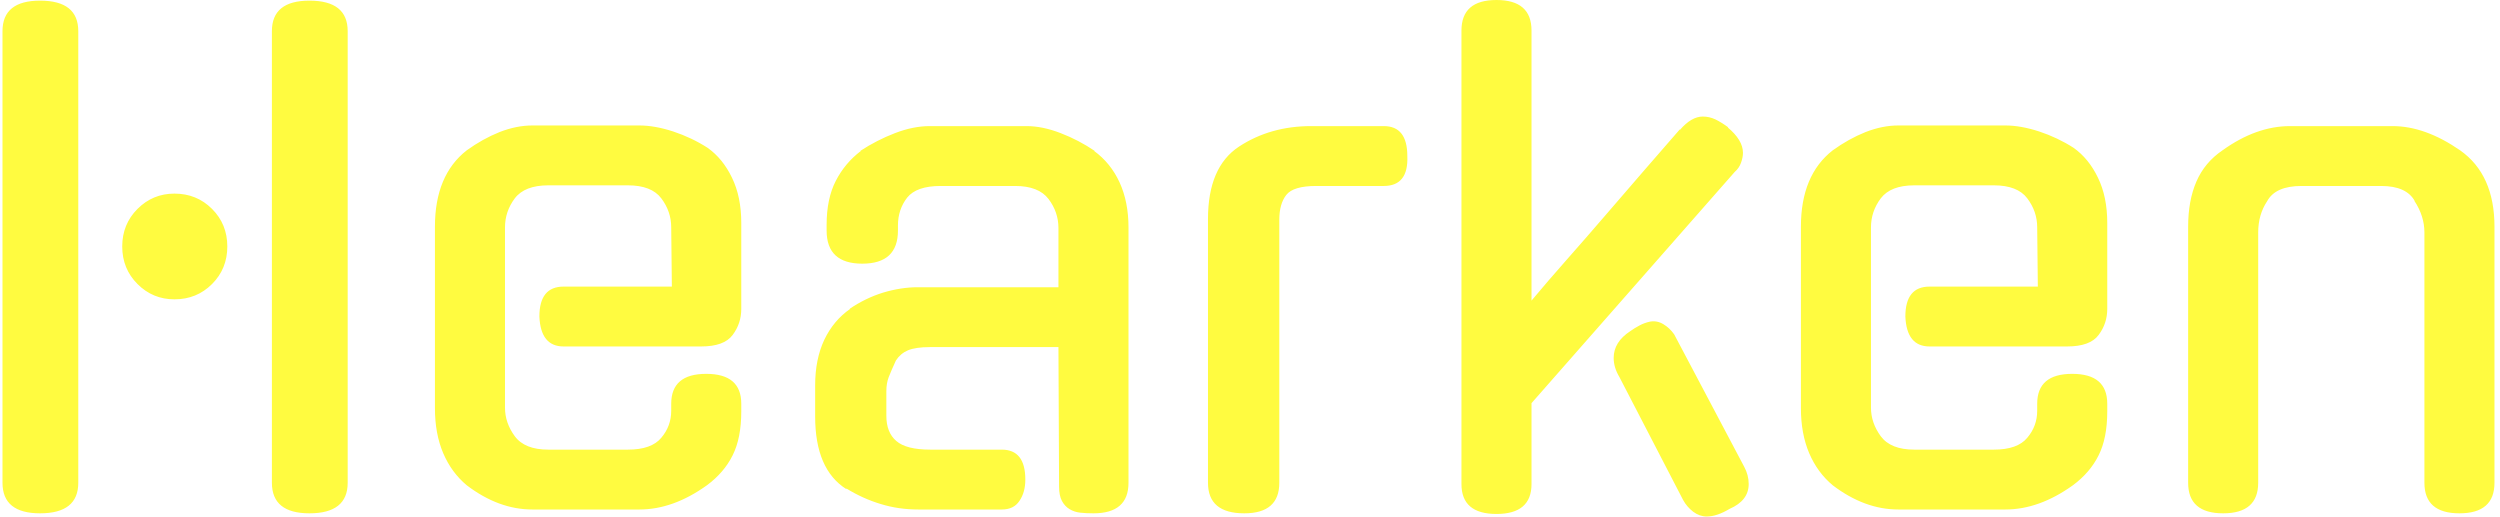
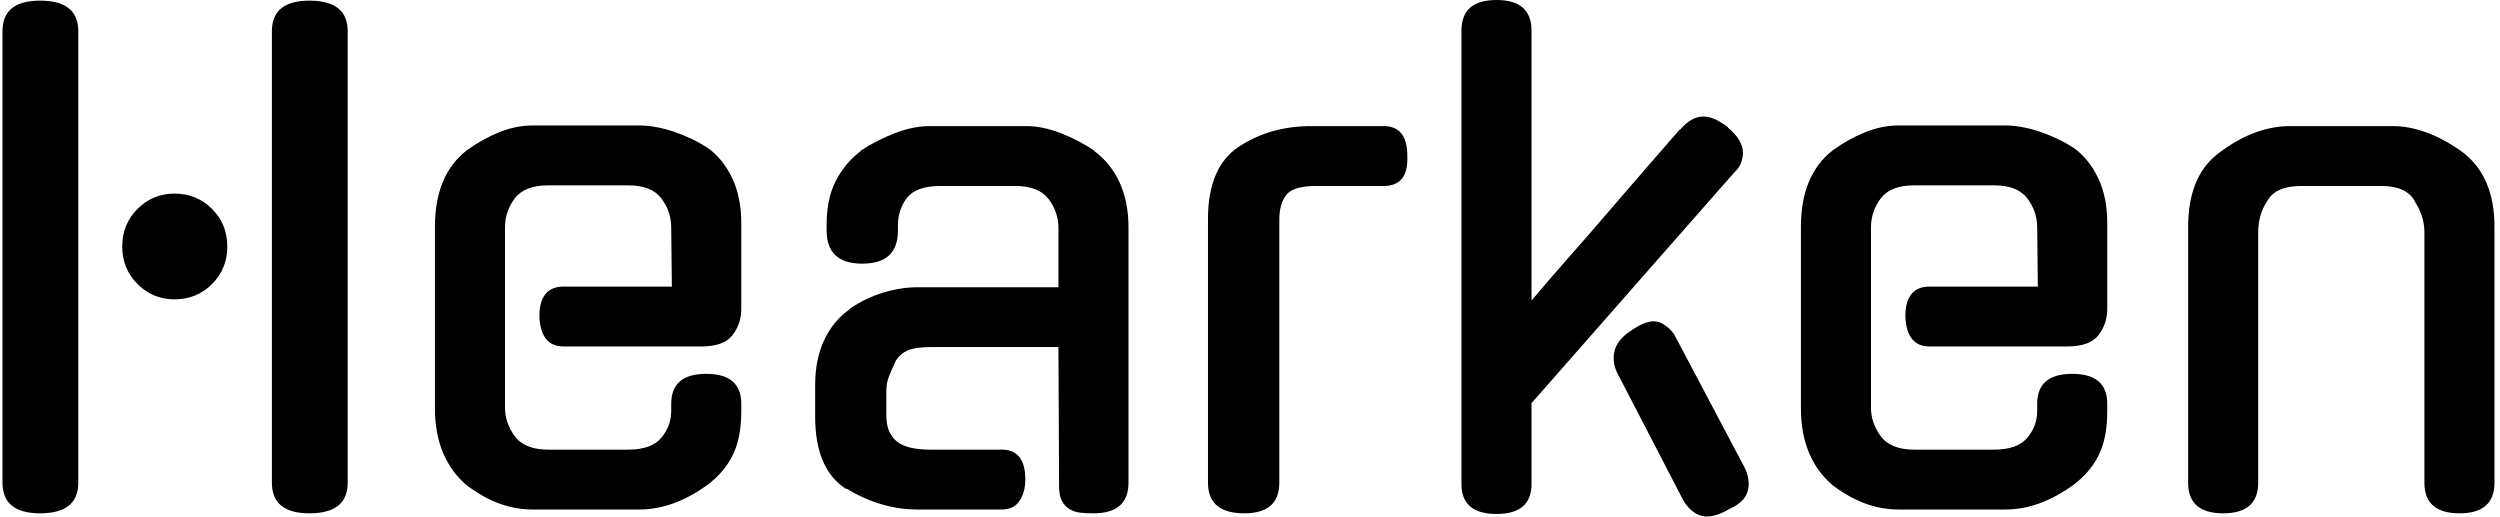
<svg xmlns="http://www.w3.org/2000/svg" version="1.1" width="1500" height="310" viewBox="0 0 1500 310">
  <g transform="matrix(1,0,0,1,-0.9090909,-0.04795896)">
    <svg viewBox="0 0 396 82" data-background-color="#282634" preserveAspectRatio="xMidYMid meet" height="310" width="1500">
      <g id="tight-bounds" transform="matrix(1,0,0,1,0.24,0.01268592)">
        <svg viewBox="0 0 395.52 81.975" height="81.975" width="395.52">
          <g>
            <svg viewBox="0 0 395.52 81.975" height="81.975" width="395.52">
              <g>
                <svg viewBox="0 0 395.52 81.975" height="81.975" width="395.52">
                  <g id="textblocktransform">
                    <svg viewBox="0 0 395.52 81.975" height="81.975" width="395.52" id="textblock">
                      <g>
                        <svg viewBox="0 0 395.52 81.975" height="81.975" width="395.52">
                          <g transform="matrix(1,0,0,1,0,0)">
                            <svg width="395.52" viewBox="4 -40 195.64 40.55" height="81.975" data-palette-color="#fffb40">
                              <g class="wordmark-text-0" data-fill-palette-color="primary" id="text-0">
-                                 <path d="M25.15-2.1L25.15-37.55Q25.15-39.95 28.1-39.95L28.1-39.95Q31.1-39.95 31.1-37.55L31.1-37.55 31.1-2.1Q31.1 0.3 28.1 0.3L28.1 0.3Q25.15 0.3 25.15-2.1L25.15-2.1ZM9.95-37.55L9.95-2.1Q9.95 0.3 6.95 0.3L6.95 0.3Q4 0.3 4-2.1L4-2.1 4-37.55Q4-39.95 6.95-39.95L6.95-39.95Q9.95-39.95 9.95-37.55L9.95-37.55ZM21.65-20.65L21.65-20.65Q21.65-18.9 20.45-17.7 19.25-16.5 17.5-16.5L17.5-16.5Q15.8-16.5 14.6-17.7 13.4-18.9 13.4-20.65L13.4-20.65Q13.4-22.4 14.6-23.6 15.8-24.8 17.5-24.8L17.5-24.8Q19.25-24.8 20.45-23.6 21.65-22.4 21.65-20.65ZM43.45-22.15L43.45-8Q43.45-6.8 44.22-5.75 45-4.7 46.85-4.7L46.85-4.7 53.1-4.7Q54.95-4.7 55.72-5.63 56.5-6.55 56.5-7.75L56.5-7.75 56.5-8.3Q56.5-10.65 59.25-10.65L59.25-10.65Q62-10.65 62-8.3L62-8.3 62-7.7Q62-5.6 61.32-4.25 60.65-2.9 59.3-1.9L59.3-1.9Q56.65 0 54 0L54 0 45.6 0Q42.95 0 40.45-1.9L40.45-1.9Q39.25-2.9 38.6-4.42 37.95-5.95 37.95-7.95L37.95-7.95 37.95-22.2Q37.95-26.25 40.45-28.2L40.45-28.2Q41.7-29.1 43.02-29.63 44.35-30.15 45.6-30.15L45.6-30.15 54-30.15Q55.2-30.15 56.65-29.68 58.1-29.2 59.35-28.4L59.35-28.4Q60.55-27.55 61.27-26.05 62-24.55 62-22.5L62-22.5 62-15.75Q62-14.6 61.32-13.7 60.65-12.8 58.85-12.8L58.85-12.8 48.05-12.8Q46.25-12.8 46.15-15.15L46.15-15.15Q46.15-17.5 48.05-17.5L48.05-17.5 56.55-17.5 56.5-22.15Q56.5-23.4 55.72-24.43 54.95-25.45 53.1-25.45L53.1-25.45 46.85-25.45Q45-25.45 44.22-24.43 43.45-23.4 43.45-22.15L43.45-22.15ZM82.45 0L75.9 0Q74.34 0 72.95-0.43 71.55-0.85 70.25-1.65L70.25-1.65 70.25-1.6Q67.8-3.15 67.8-7.3L67.8-7.3 67.8-9.75Q67.8-11.8 68.52-13.33 69.25-14.85 70.55-15.75L70.55-15.75 70.5-15.75Q71.75-16.6 73.14-17.03 74.55-17.45 75.84-17.45L75.84-17.45 86.9-17.45 86.9-22.1Q86.9-23.35 86.12-24.38 85.34-25.4 83.5-25.4L83.5-25.4 77.65-25.4Q75.75-25.4 75.02-24.48 74.3-23.55 74.3-22.3L74.3-22.3 74.3-21.9Q74.3-19.3 71.5-19.3L71.5-19.3Q68.7-19.3 68.7-21.9L68.7-21.9 68.7-22.35Q68.7-24.4 69.42-25.8 70.14-27.2 71.39-28.15L71.39-28.15 71.34-28.15Q72.64-29 74.07-29.55 75.5-30.1 76.8-30.1L76.8-30.1 84.4-30.1Q85.65-30.1 87.07-29.55 88.5-29 89.75-28.15L89.75-28.15 89.7-28.15Q91-27.2 91.7-25.68 92.4-24.15 92.4-22.15L92.4-22.15 92.4-2.1Q92.4 0.3 89.65 0.3L89.65 0.3Q89.09 0.3 88.62 0.25 88.15 0.2 87.77-0.03 87.4-0.25 87.17-0.68 86.95-1.1 86.95-1.8L86.95-1.8 86.9-12.75 76.8-12.75Q75.7-12.75 75.09-12.5 74.5-12.25 74.14-11.7L74.14-11.7Q73.75-10.85 73.57-10.38 73.39-9.9 73.39-9.3L73.39-9.3 73.39-7.35Q73.39-6.05 74.17-5.38 74.95-4.7 76.84-4.7L76.84-4.7 82.45-4.7Q84.3-4.7 84.3-2.35L84.3-2.35Q84.3-1.35 83.84-0.68 83.4 0 82.45 0L82.45 0ZM104.24-22.75L104.24-2.1Q104.24 0.3 101.49 0.3L101.49 0.3Q98.64 0.3 98.64-2.1L98.64-2.1 98.64-22.8Q98.64-26.9 101.09-28.5L101.09-28.5Q103.54-30.1 106.74-30.1L106.74-30.1 112.44-30.1Q114.29-30.1 114.29-27.75L114.29-27.75Q114.39-25.4 112.44-25.4L112.44-25.4 107.14-25.4Q105.34-25.4 104.79-24.7 104.24-24 104.24-22.75L104.24-22.75ZM139.99-26.5L124.04-8.35 124.04-2Q124.04 0.35 121.29 0.35L121.29 0.35Q118.54 0.35 118.54-2L118.54-2 118.54-37.6Q118.54-40 121.29-40L121.29-40Q124.04-40 124.04-37.6L124.04-37.6 124.04-16.4Q125.29-17.9 126.82-19.63 128.34-21.35 129.87-23.13 131.39-24.9 132.89-26.63 134.39-28.35 135.69-29.85L135.69-29.85 135.69-29.8Q136.59-30.85 137.49-30.85L137.49-30.85Q137.99-30.85 138.47-30.63 138.94-30.4 139.49-30L139.49-30 139.44-30Q140.64-29 140.64-28L140.64-28Q140.64-27.65 140.49-27.23 140.34-26.8 139.99-26.5L139.99-26.5ZM135.24-13.75L140.74-3.35Q141.09-2.7 141.09-2L141.09-2Q141.09-0.7 139.59-0.05L139.59-0.05Q138.59 0.55 137.79 0.55L137.79 0.55Q137.24 0.55 136.74 0.18 136.24-0.2 135.94-0.75L135.94-0.75 130.94-10.4Q130.49-11.15 130.49-11.9L130.49-11.9Q130.49-13.15 131.79-14L131.79-14Q132.14-14.25 132.52-14.45 132.89-14.65 133.34-14.75L133.34-14.75Q133.89-14.85 134.39-14.55 134.89-14.25 135.24-13.75L135.24-13.75ZM150.69-22.15L150.69-8Q150.69-6.8 151.46-5.75 152.24-4.7 154.09-4.7L154.09-4.7 160.34-4.7Q162.19-4.7 162.96-5.63 163.74-6.55 163.74-7.75L163.74-7.75 163.74-8.3Q163.74-10.65 166.49-10.65L166.49-10.65Q169.24-10.65 169.24-8.3L169.24-8.3 169.24-7.7Q169.24-5.6 168.56-4.25 167.89-2.9 166.54-1.9L166.54-1.9Q163.89 0 161.24 0L161.24 0 152.84 0Q150.19 0 147.69-1.9L147.69-1.9Q146.49-2.9 145.84-4.42 145.19-5.95 145.19-7.95L145.19-7.95 145.19-22.2Q145.19-26.25 147.69-28.2L147.69-28.2Q148.94-29.1 150.26-29.63 151.59-30.15 152.84-30.15L152.84-30.15 161.24-30.15Q162.44-30.15 163.89-29.68 165.34-29.2 166.59-28.4L166.59-28.4Q167.79-27.55 168.51-26.05 169.24-24.55 169.24-22.5L169.24-22.5 169.24-15.75Q169.24-14.6 168.56-13.7 167.89-12.8 166.09-12.8L166.09-12.8 155.29-12.8Q153.49-12.8 153.39-15.15L153.39-15.15Q153.39-17.5 155.29-17.5L155.29-17.5 163.79-17.5 163.74-22.15Q163.74-23.4 162.96-24.43 162.19-25.45 160.34-25.45L160.34-25.45 154.09-25.45Q152.24-25.45 151.46-24.43 150.69-23.4 150.69-22.15L150.69-22.15ZM181.09-21.75L181.09-2.1Q181.09 0.3 178.34 0.3L178.34 0.3Q175.59 0.3 175.59-2.1L175.59-2.1 175.59-22.2Q175.59-24.25 176.24-25.75 176.89-27.25 178.29-28.2L178.29-28.2Q180.94-30.1 183.59-30.1L183.59-30.1 191.64-30.1Q194.19-30.1 196.94-28.2L196.94-28.2Q199.64-26.3 199.64-22.2L199.64-22.2 199.64-2.1Q199.64 0.3 196.89 0.3L196.89 0.3Q194.14 0.3 194.14-2.1L194.14-2.1 194.14-21.75Q194.14-23.05 193.34-24.25L193.34-24.25 193.39-24.2Q192.74-25.4 190.74-25.4L190.74-25.4 184.49-25.4Q182.44-25.4 181.79-24.2L181.79-24.2Q181.09-23.15 181.09-21.75L181.09-21.75Z" fill="#fffb40" data-fill-palette-color="primary" />
+                                 <path d="M25.15-2.1L25.15-37.55Q25.15-39.95 28.1-39.95L28.1-39.95Q31.1-39.95 31.1-37.55L31.1-37.55 31.1-2.1Q31.1 0.3 28.1 0.3L28.1 0.3Q25.15 0.3 25.15-2.1L25.15-2.1ZM9.95-37.55L9.95-2.1Q9.95 0.3 6.95 0.3L6.95 0.3Q4 0.3 4-2.1L4-2.1 4-37.55Q4-39.95 6.95-39.95L6.95-39.95Q9.95-39.95 9.95-37.55L9.95-37.55ZM21.65-20.65L21.65-20.65Q21.65-18.9 20.45-17.7 19.25-16.5 17.5-16.5L17.5-16.5Q15.8-16.5 14.6-17.7 13.4-18.9 13.4-20.65L13.4-20.65Q13.4-22.4 14.6-23.6 15.8-24.8 17.5-24.8L17.5-24.8Q19.25-24.8 20.45-23.6 21.65-22.4 21.65-20.65ZM43.45-22.15L43.45-8Q43.45-6.8 44.22-5.75 45-4.7 46.85-4.7L46.85-4.7 53.1-4.7Q54.95-4.7 55.72-5.63 56.5-6.55 56.5-7.75L56.5-7.75 56.5-8.3Q56.5-10.65 59.25-10.65L59.25-10.65Q62-10.65 62-8.3L62-8.3 62-7.7Q62-5.6 61.32-4.25 60.65-2.9 59.3-1.9L59.3-1.9Q56.65 0 54 0L54 0 45.6 0Q42.95 0 40.45-1.9L40.45-1.9Q39.25-2.9 38.6-4.42 37.95-5.95 37.95-7.95L37.95-7.95 37.95-22.2Q37.95-26.25 40.45-28.2L40.45-28.2Q41.7-29.1 43.02-29.63 44.35-30.15 45.6-30.15L45.6-30.15 54-30.15Q55.2-30.15 56.65-29.68 58.1-29.2 59.35-28.4L59.35-28.4Q60.55-27.55 61.27-26.05 62-24.55 62-22.5L62-22.5 62-15.75Q62-14.6 61.32-13.7 60.65-12.8 58.85-12.8L58.85-12.8 48.05-12.8Q46.25-12.8 46.15-15.15L46.15-15.15Q46.15-17.5 48.05-17.5L48.05-17.5 56.55-17.5 56.5-22.15Q56.5-23.4 55.72-24.43 54.95-25.45 53.1-25.45L53.1-25.45 46.85-25.45Q45-25.45 44.22-24.43 43.45-23.4 43.45-22.15L43.45-22.15ZM82.45 0L75.9 0Q74.34 0 72.95-0.43 71.55-0.85 70.25-1.65L70.25-1.65 70.25-1.6Q67.8-3.15 67.8-7.3L67.8-7.3 67.8-9.75Q67.8-11.8 68.52-13.33 69.25-14.85 70.55-15.75L70.55-15.75 70.5-15.75Q71.75-16.6 73.14-17.03 74.55-17.45 75.84-17.45L75.84-17.45 86.9-17.45 86.9-22.1Q86.9-23.35 86.12-24.38 85.34-25.4 83.5-25.4L83.5-25.4 77.65-25.4Q75.75-25.4 75.02-24.48 74.3-23.55 74.3-22.3L74.3-22.3 74.3-21.9Q74.3-19.3 71.5-19.3L71.5-19.3Q68.7-19.3 68.7-21.9L68.7-21.9 68.7-22.35Q68.7-24.4 69.42-25.8 70.14-27.2 71.39-28.15L71.39-28.15 71.34-28.15Q72.64-29 74.07-29.55 75.5-30.1 76.8-30.1L76.8-30.1 84.4-30.1Q85.65-30.1 87.07-29.55 88.5-29 89.75-28.15L89.75-28.15 89.7-28.15Q91-27.2 91.7-25.68 92.4-24.15 92.4-22.15L92.4-22.15 92.4-2.1Q92.4 0.3 89.65 0.3L89.65 0.3Q89.09 0.3 88.62 0.25 88.15 0.2 87.77-0.03 87.4-0.25 87.17-0.68 86.95-1.1 86.95-1.8L86.95-1.8 86.9-12.75 76.8-12.75Q75.7-12.75 75.09-12.5 74.5-12.25 74.14-11.7L74.14-11.7Q73.75-10.85 73.57-10.38 73.39-9.9 73.39-9.3L73.39-9.3 73.39-7.35Q73.39-6.05 74.17-5.38 74.95-4.7 76.84-4.7L76.84-4.7 82.45-4.7Q84.3-4.7 84.3-2.35L84.3-2.35Q84.3-1.35 83.84-0.68 83.4 0 82.45 0L82.45 0ZM104.24-22.75L104.24-2.1Q104.24 0.3 101.49 0.3L101.49 0.3Q98.64 0.3 98.64-2.1L98.64-2.1 98.64-22.8Q98.64-26.9 101.09-28.5L101.09-28.5Q103.54-30.1 106.74-30.1L106.74-30.1 112.44-30.1Q114.29-30.1 114.29-27.75L114.29-27.75Q114.39-25.4 112.44-25.4L112.44-25.4 107.14-25.4Q105.34-25.4 104.79-24.7 104.24-24 104.24-22.75L104.24-22.75ZM139.99-26.5L124.04-8.35 124.04-2Q124.04 0.35 121.29 0.35L121.29 0.35Q118.54 0.35 118.54-2L118.54-2 118.54-37.6Q118.54-40 121.29-40L121.29-40Q124.04-40 124.04-37.6L124.04-37.6 124.04-16.4Q125.29-17.9 126.82-19.63 128.34-21.35 129.87-23.13 131.39-24.9 132.89-26.63 134.39-28.35 135.69-29.85L135.69-29.85 135.69-29.8Q136.59-30.85 137.49-30.85L137.49-30.85Q137.99-30.85 138.47-30.63 138.94-30.4 139.49-30L139.49-30 139.44-30Q140.64-29 140.64-28L140.64-28Q140.64-27.65 140.49-27.23 140.34-26.8 139.99-26.5L139.99-26.5ZM135.24-13.75L140.74-3.35Q141.09-2.7 141.09-2L141.09-2Q141.09-0.7 139.59-0.05L139.59-0.05Q138.59 0.55 137.79 0.55L137.79 0.55Q137.24 0.55 136.74 0.18 136.24-0.2 135.94-0.75L135.94-0.75 130.94-10.4Q130.49-11.15 130.49-11.9L130.49-11.9Q130.49-13.15 131.79-14L131.79-14Q132.14-14.25 132.52-14.45 132.89-14.65 133.34-14.75L133.34-14.75Q133.89-14.85 134.39-14.55 134.89-14.25 135.24-13.75L135.24-13.75ZM150.69-22.15L150.69-8Q150.69-6.8 151.46-5.75 152.24-4.7 154.09-4.7L154.09-4.7 160.34-4.7Q162.19-4.7 162.96-5.63 163.74-6.55 163.74-7.75L163.74-7.75 163.74-8.3Q163.74-10.65 166.49-10.65L166.49-10.65Q169.24-10.65 169.24-8.3L169.24-8.3 169.24-7.7Q169.24-5.6 168.56-4.25 167.89-2.9 166.54-1.9L166.54-1.9Q163.89 0 161.24 0L161.24 0 152.84 0Q150.19 0 147.69-1.9L147.69-1.9Q146.49-2.9 145.84-4.42 145.19-5.95 145.19-7.95L145.19-7.95 145.19-22.2Q145.19-26.25 147.69-28.2L147.69-28.2Q148.94-29.1 150.26-29.63 151.59-30.15 152.84-30.15L152.84-30.15 161.24-30.15Q162.44-30.15 163.89-29.68 165.34-29.2 166.59-28.4L166.59-28.4Q167.79-27.55 168.51-26.05 169.24-24.55 169.24-22.5L169.24-22.5 169.24-15.75Q169.24-14.6 168.56-13.7 167.89-12.8 166.09-12.8L166.09-12.8 155.29-12.8Q153.49-12.8 153.39-15.15L153.39-15.15Q153.39-17.5 155.29-17.5L155.29-17.5 163.79-17.5 163.74-22.15Q163.74-23.4 162.96-24.43 162.19-25.45 160.34-25.45L160.34-25.45 154.09-25.45Q152.24-25.45 151.46-24.43 150.69-23.4 150.69-22.15L150.69-22.15ZM181.09-21.75L181.09-2.1Q181.09 0.3 178.34 0.3L178.34 0.3Q175.59 0.3 175.59-2.1L175.59-2.1 175.59-22.2Q175.59-24.25 176.24-25.75 176.89-27.25 178.29-28.2L178.29-28.2Q180.94-30.1 183.59-30.1L183.59-30.1 191.64-30.1Q194.19-30.1 196.94-28.2L196.94-28.2Q199.64-26.3 199.64-22.2L199.64-22.2 199.64-2.1Q199.64 0.3 196.89 0.3L196.89 0.3Q194.14 0.3 194.14-2.1L194.14-2.1 194.14-21.75Q194.14-23.05 193.34-24.25L193.34-24.25 193.39-24.2Q192.74-25.4 190.74-25.4L190.74-25.4 184.49-25.4Q182.44-25.4 181.79-24.2L181.79-24.2Q181.09-23.15 181.09-21.75L181.09-21.75Z" fill="#000" data-fill-palette-color="primary" />
                              </g>
                            </svg>
                          </g>
                        </svg>
                      </g>
                    </svg>
                  </g>
                </svg>
              </g>
            </svg>
          </g>
          <defs />
        </svg>
        <rect width="395.52" height="81.975" fill="none" stroke="none" visibility="hidden" />
      </g>
    </svg>
  </g>
</svg>
